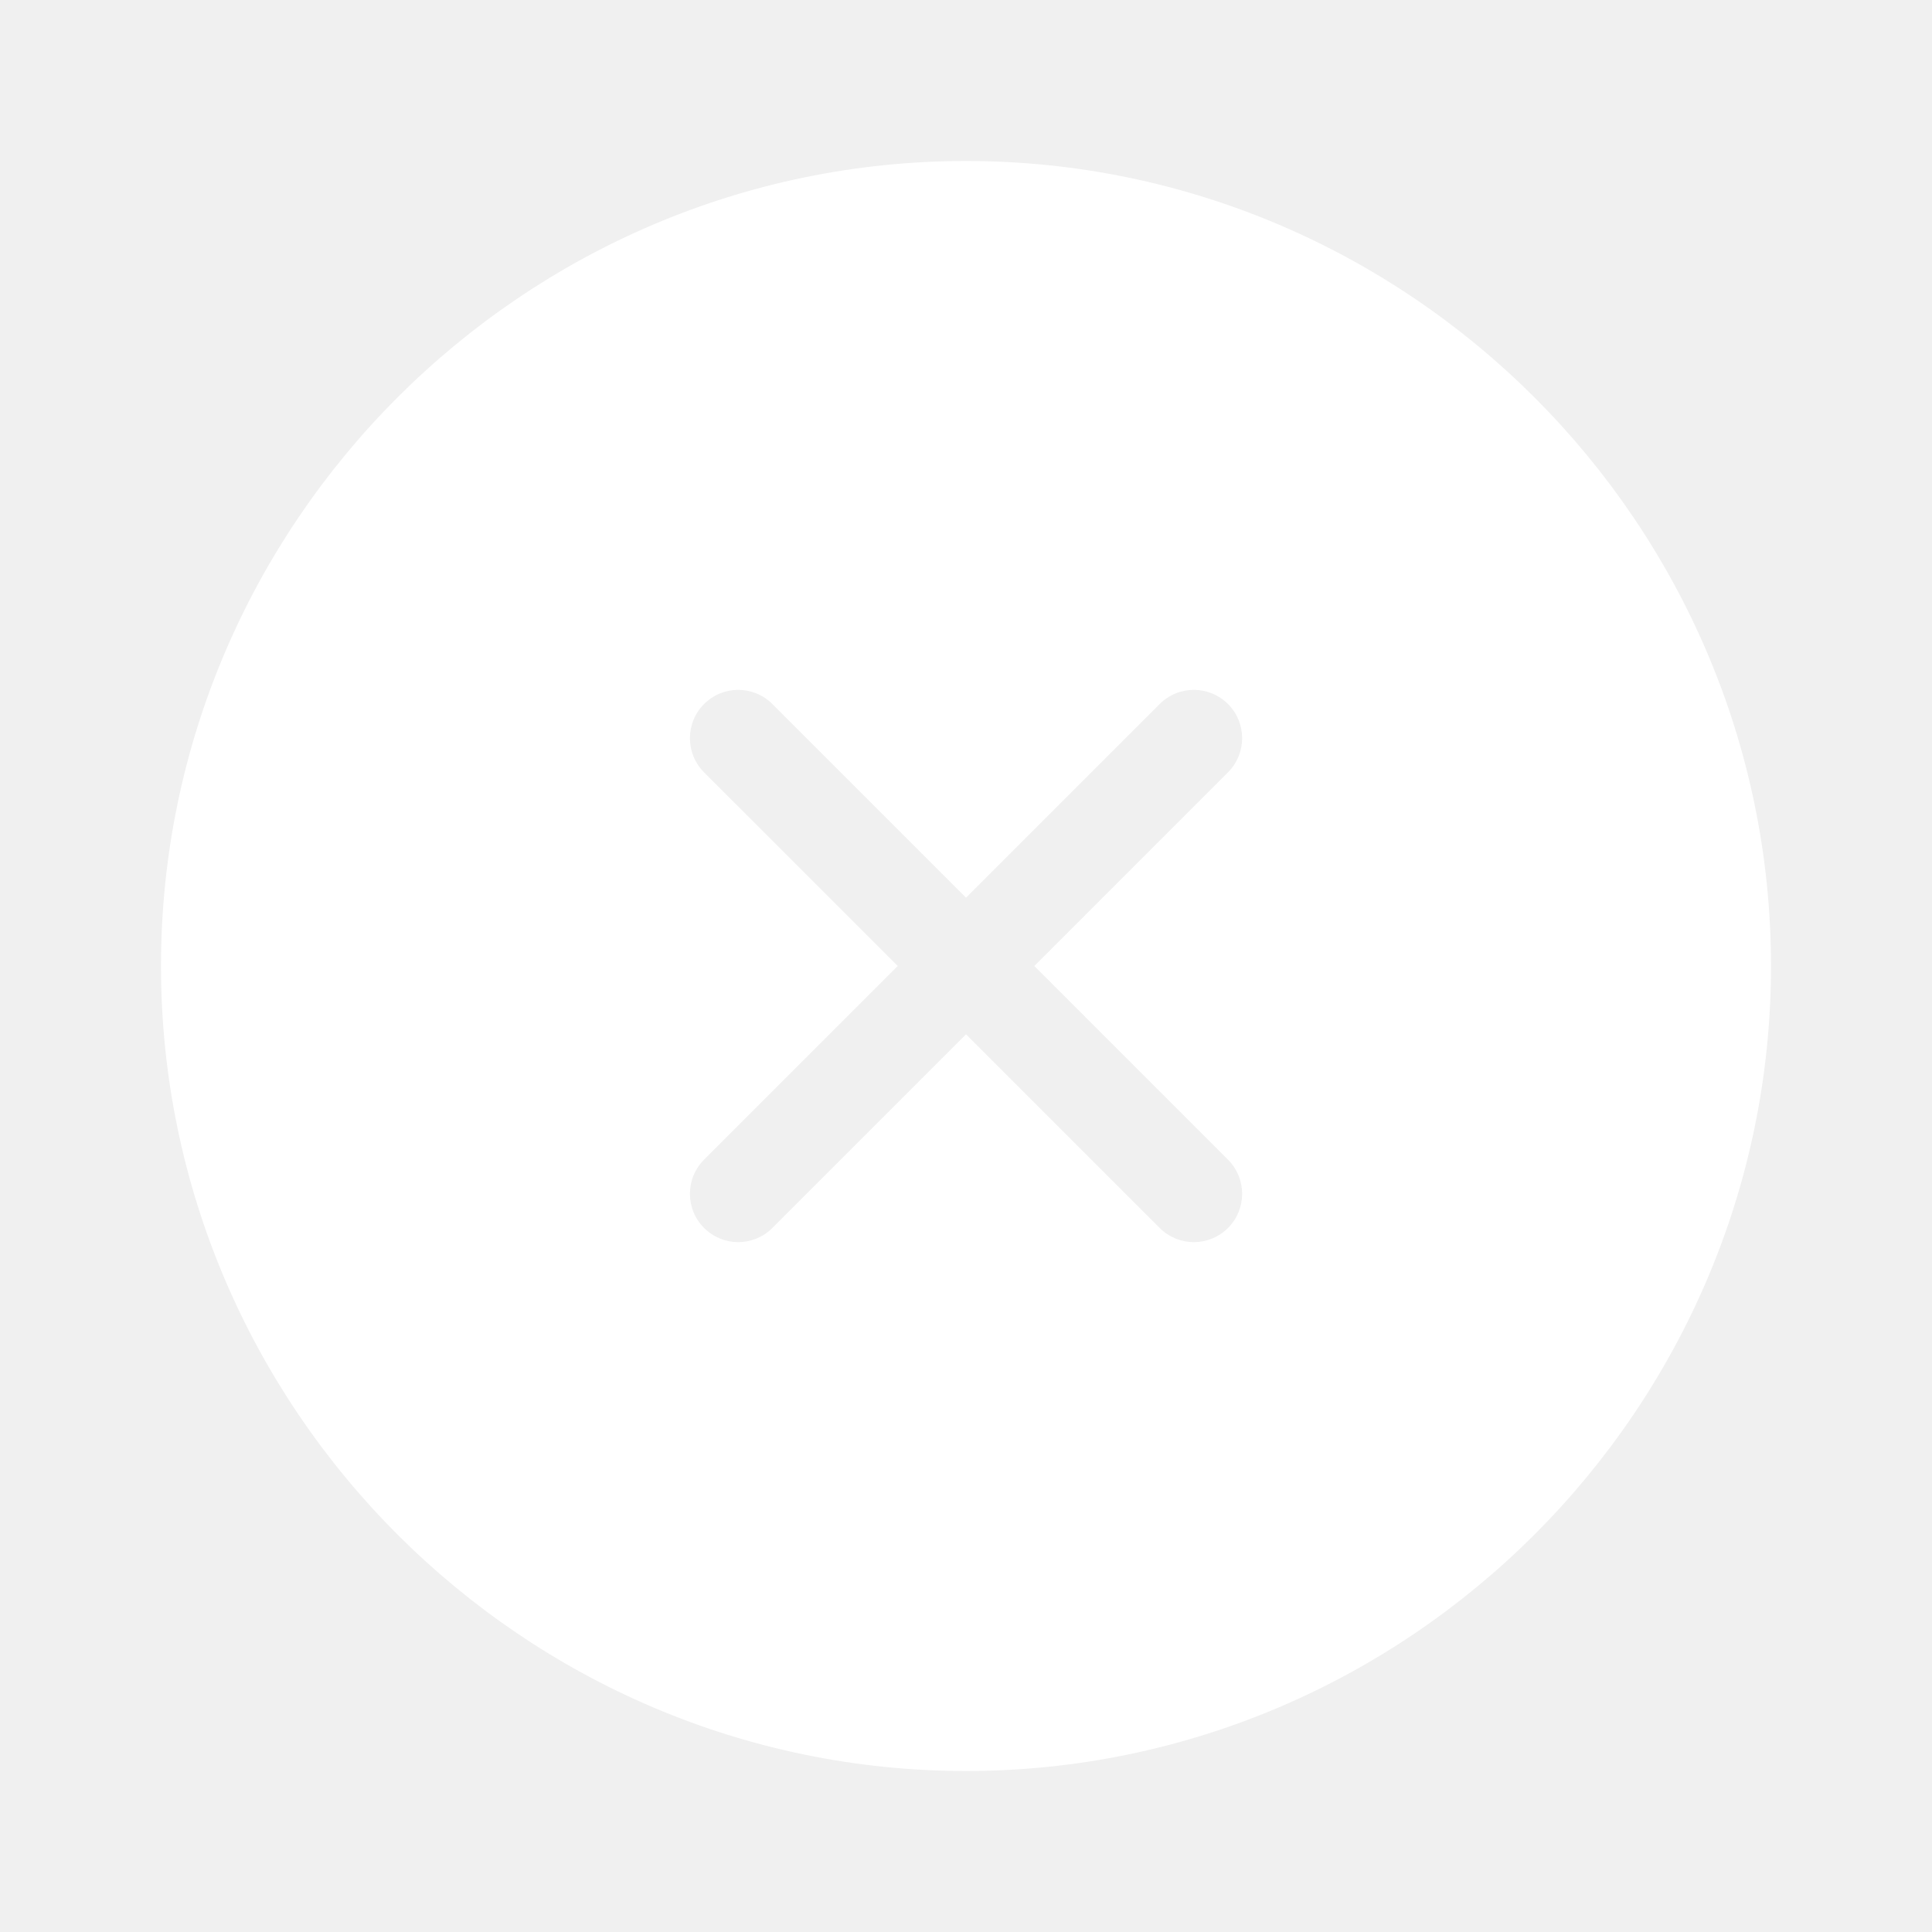
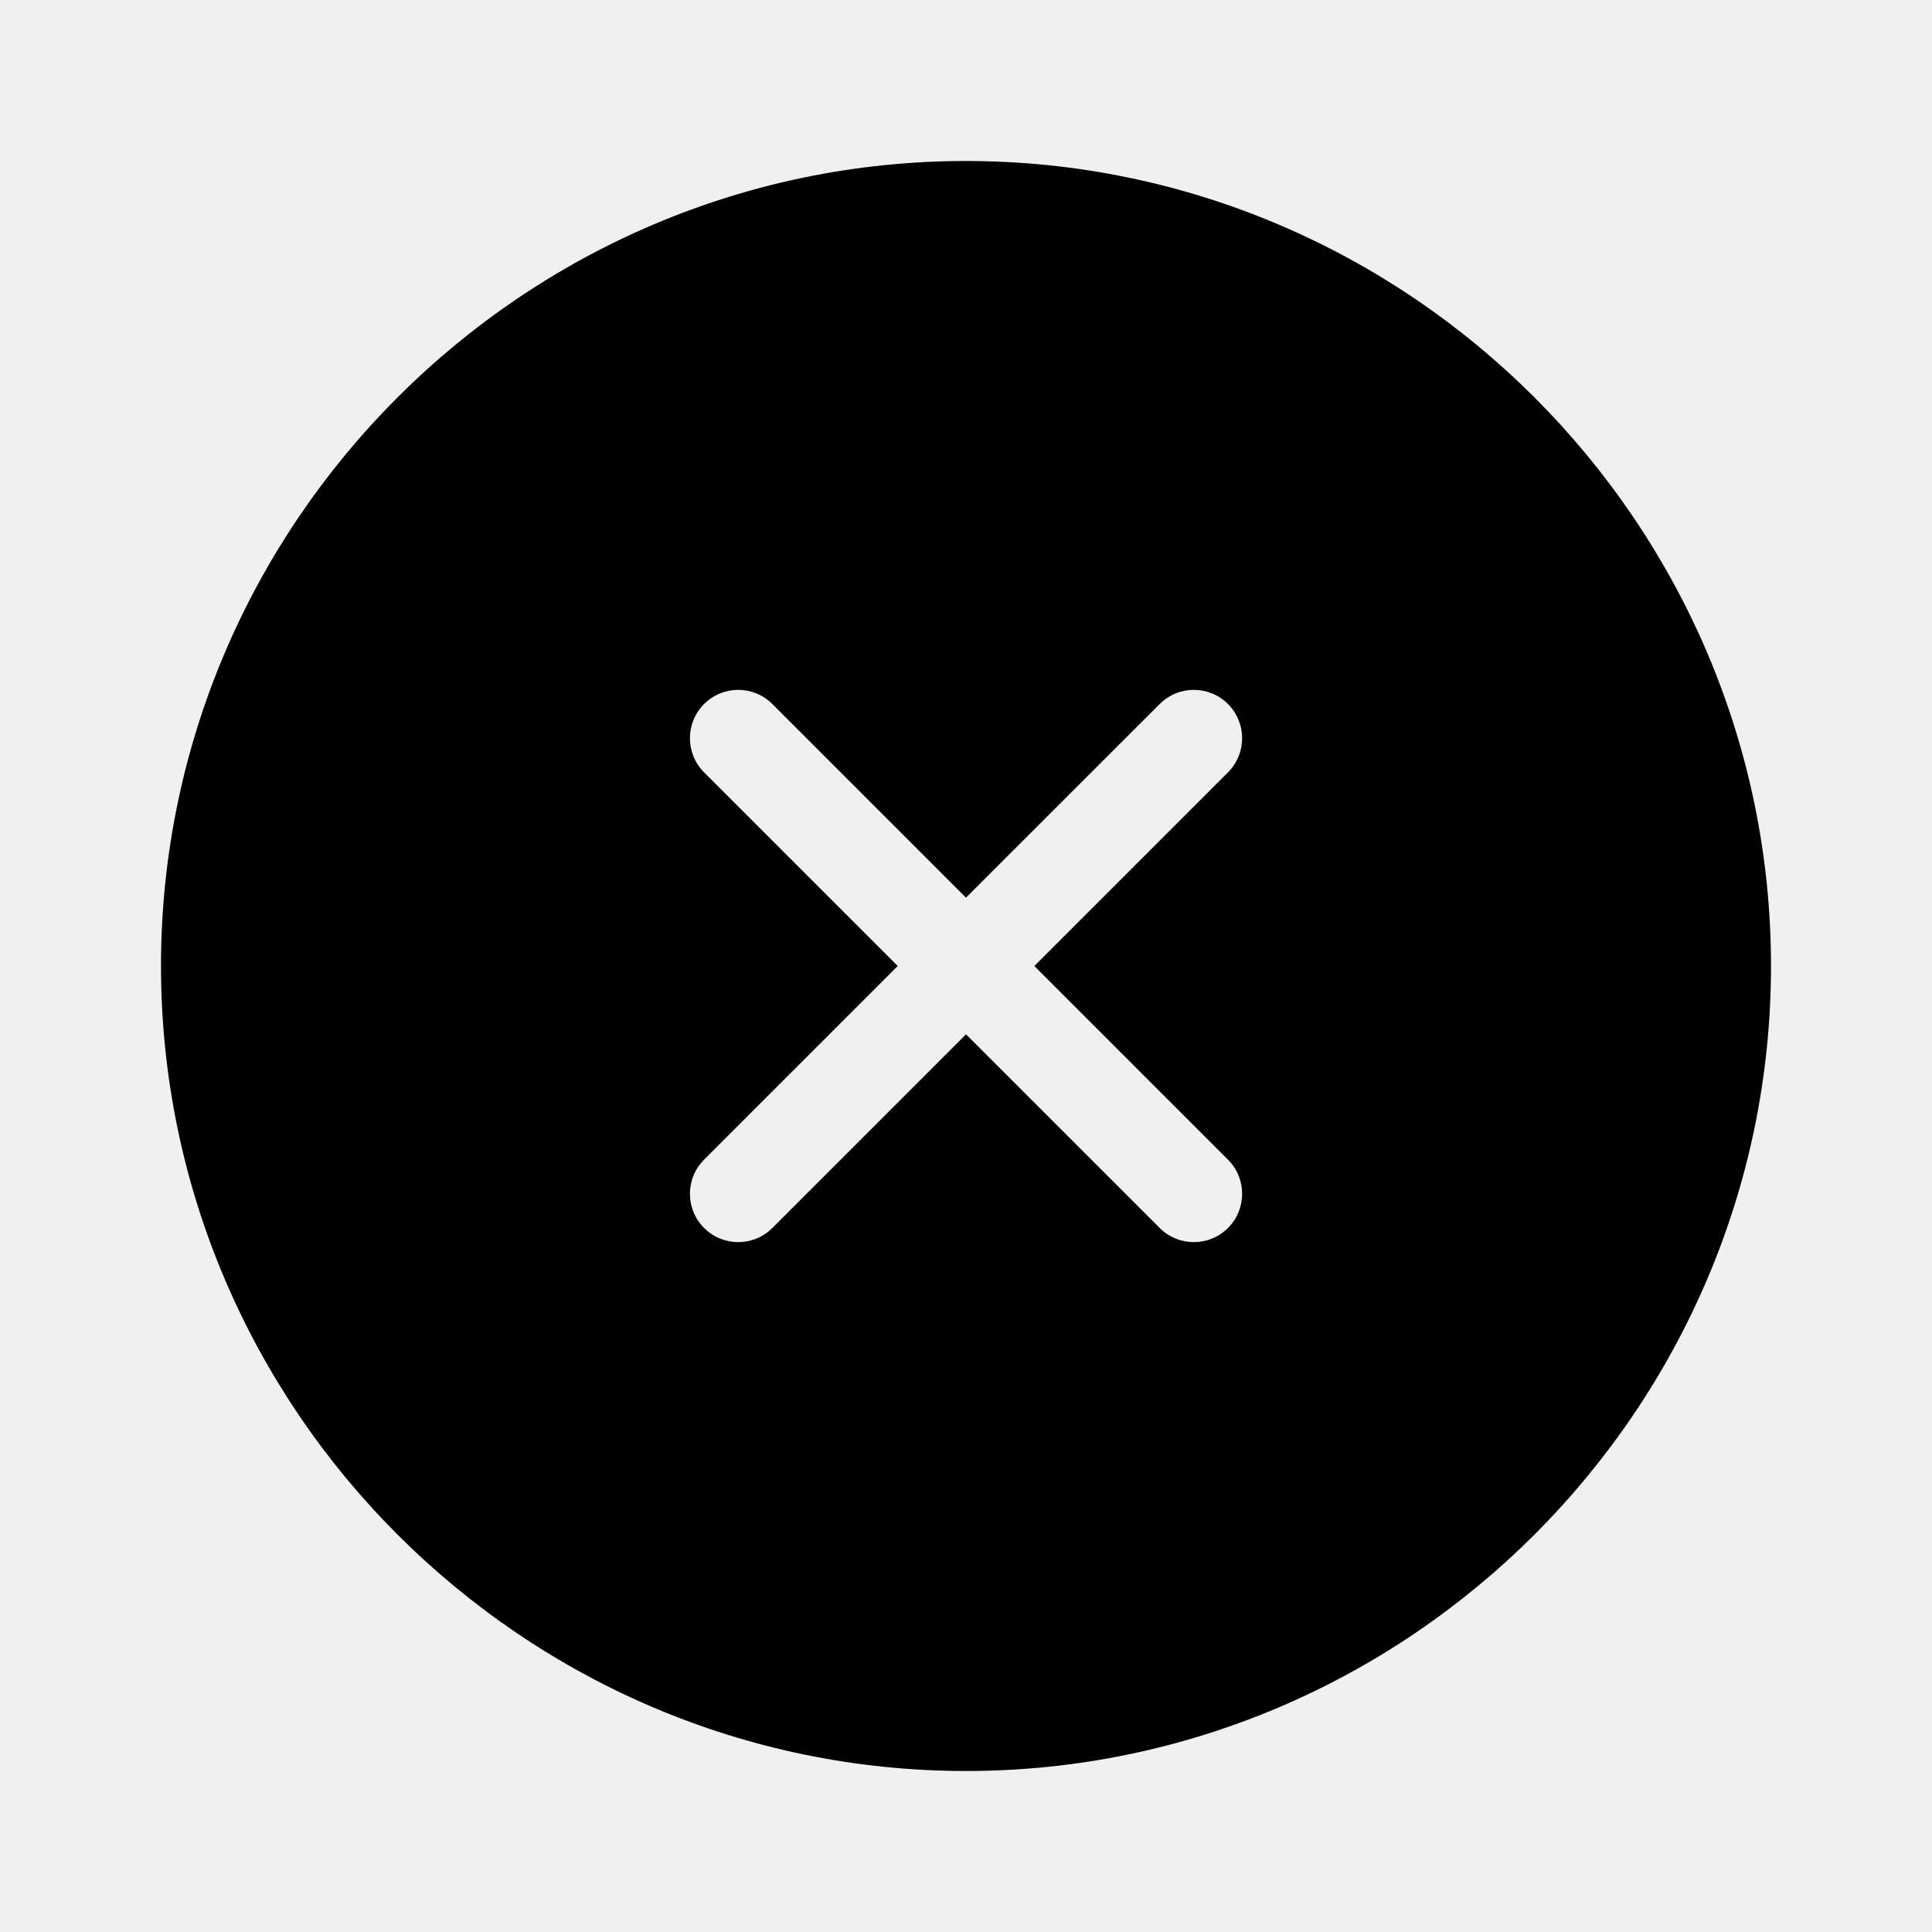
- <svg xmlns="http://www.w3.org/2000/svg" width="30" height="30" viewBox="0 0 30 30" fill="none">
-   <path fill-rule="evenodd" clip-rule="evenodd" d="M15 27.5C21.875 27.5 27.5 21.875 27.5 15C27.5 8.125 21.875 2.5 15 2.5C8.125 2.5 2.5 8.125 2.5 15C2.5 21.875 8.125 27.5 15 27.5ZM19.068 10.932C19.361 11.225 19.361 11.7 19.068 11.993L16.061 15L19.068 18.007C19.361 18.3 19.361 18.775 19.068 19.068C18.775 19.361 18.3 19.361 18.008 19.068L15 16.061L11.993 19.068C11.7 19.361 11.226 19.361 10.933 19.068C10.64 18.775 10.64 18.3 10.933 18.007L13.94 15L10.933 11.993C10.64 11.7 10.64 11.225 10.933 10.932C11.226 10.639 11.7 10.639 11.993 10.932L15 13.939L18.008 10.932C18.3 10.639 18.775 10.639 19.068 10.932Z" fill="white" />
+ <svg xmlns="http://www.w3.org/2000/svg" width="30" height="30" viewBox="0 0 30 30" fill="inherit">
+   <path fill-rule="evenodd" clip-rule="evenodd" d="M15 27.5C21.875 27.5 27.5 21.875 27.5 15C27.5 8.125 21.875 2.5 15 2.5C8.125 2.5 2.5 8.125 2.5 15C2.5 21.875 8.125 27.5 15 27.5ZM19.068 10.932C19.361 11.225 19.361 11.7 19.068 11.993L16.061 15L19.068 18.007C19.361 18.3 19.361 18.775 19.068 19.068C18.775 19.361 18.3 19.361 18.008 19.068L15 16.061L11.993 19.068C11.7 19.361 11.226 19.361 10.933 19.068C10.64 18.775 10.64 18.3 10.933 18.007L13.94 15L10.933 11.993C10.64 11.7 10.64 11.225 10.933 10.932C11.226 10.639 11.7 10.639 11.993 10.932L15 13.939L18.008 10.932C18.3 10.639 18.775 10.639 19.068 10.932Z" fill="inherit" />
</svg>
